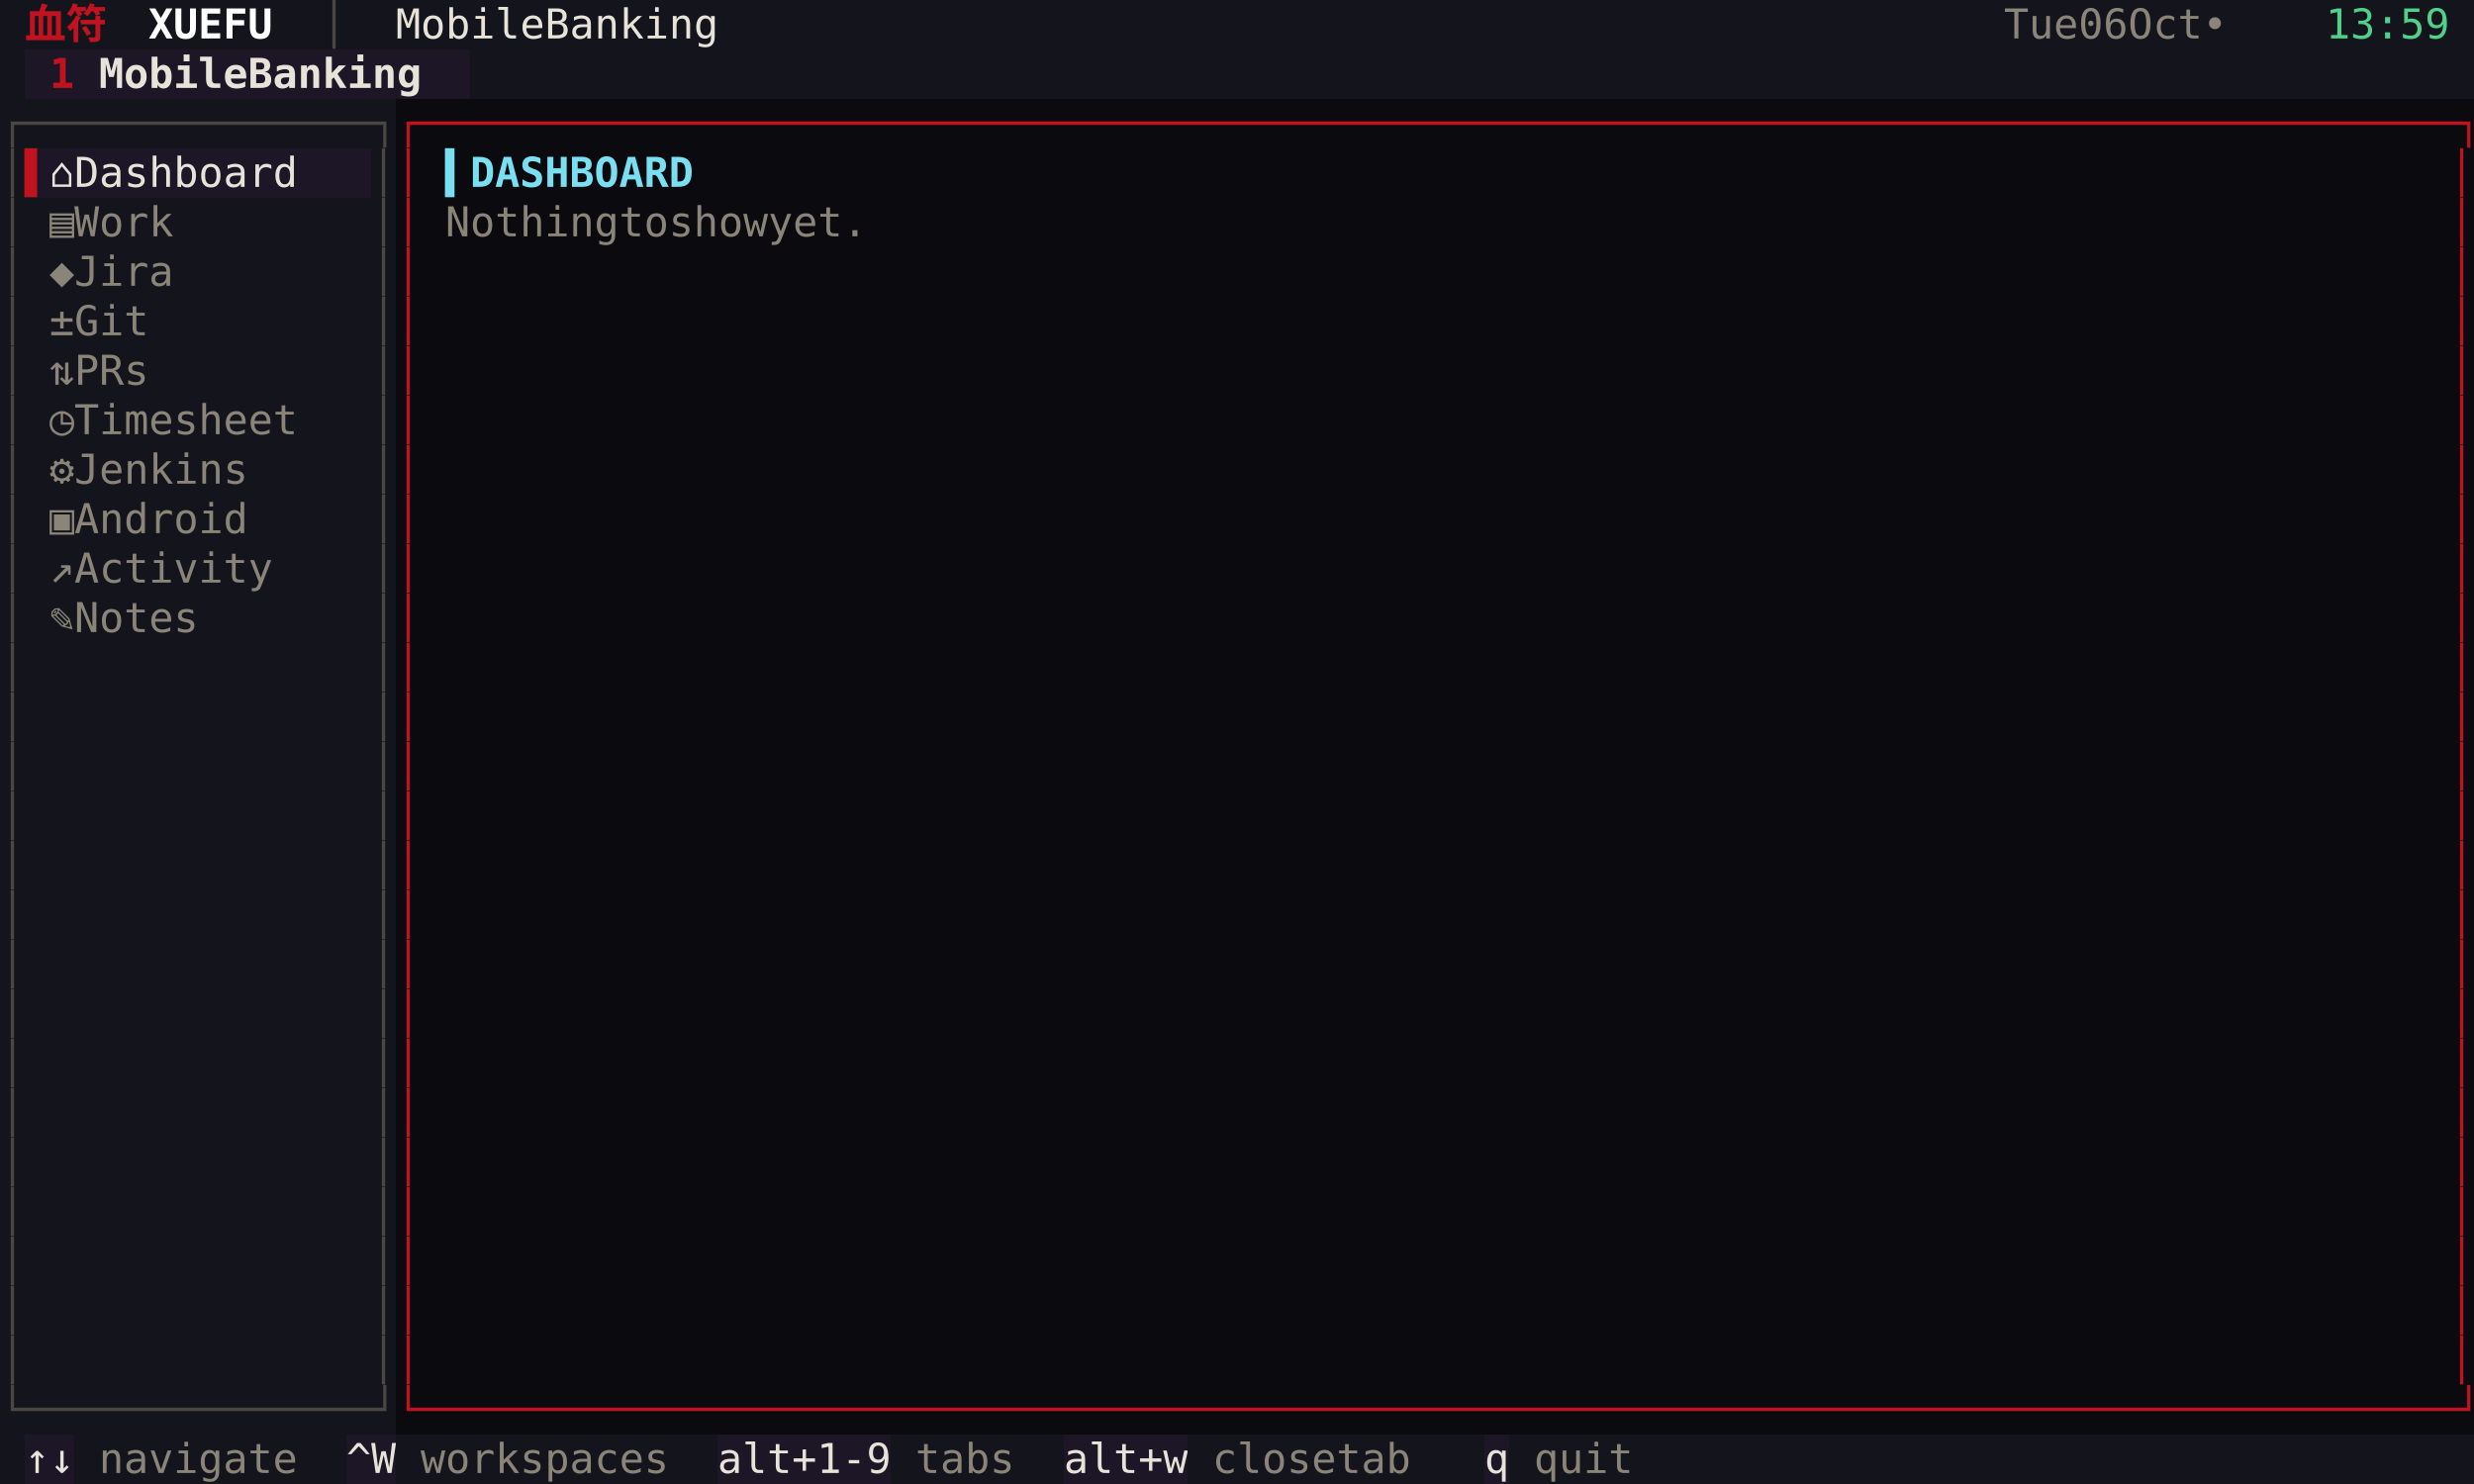
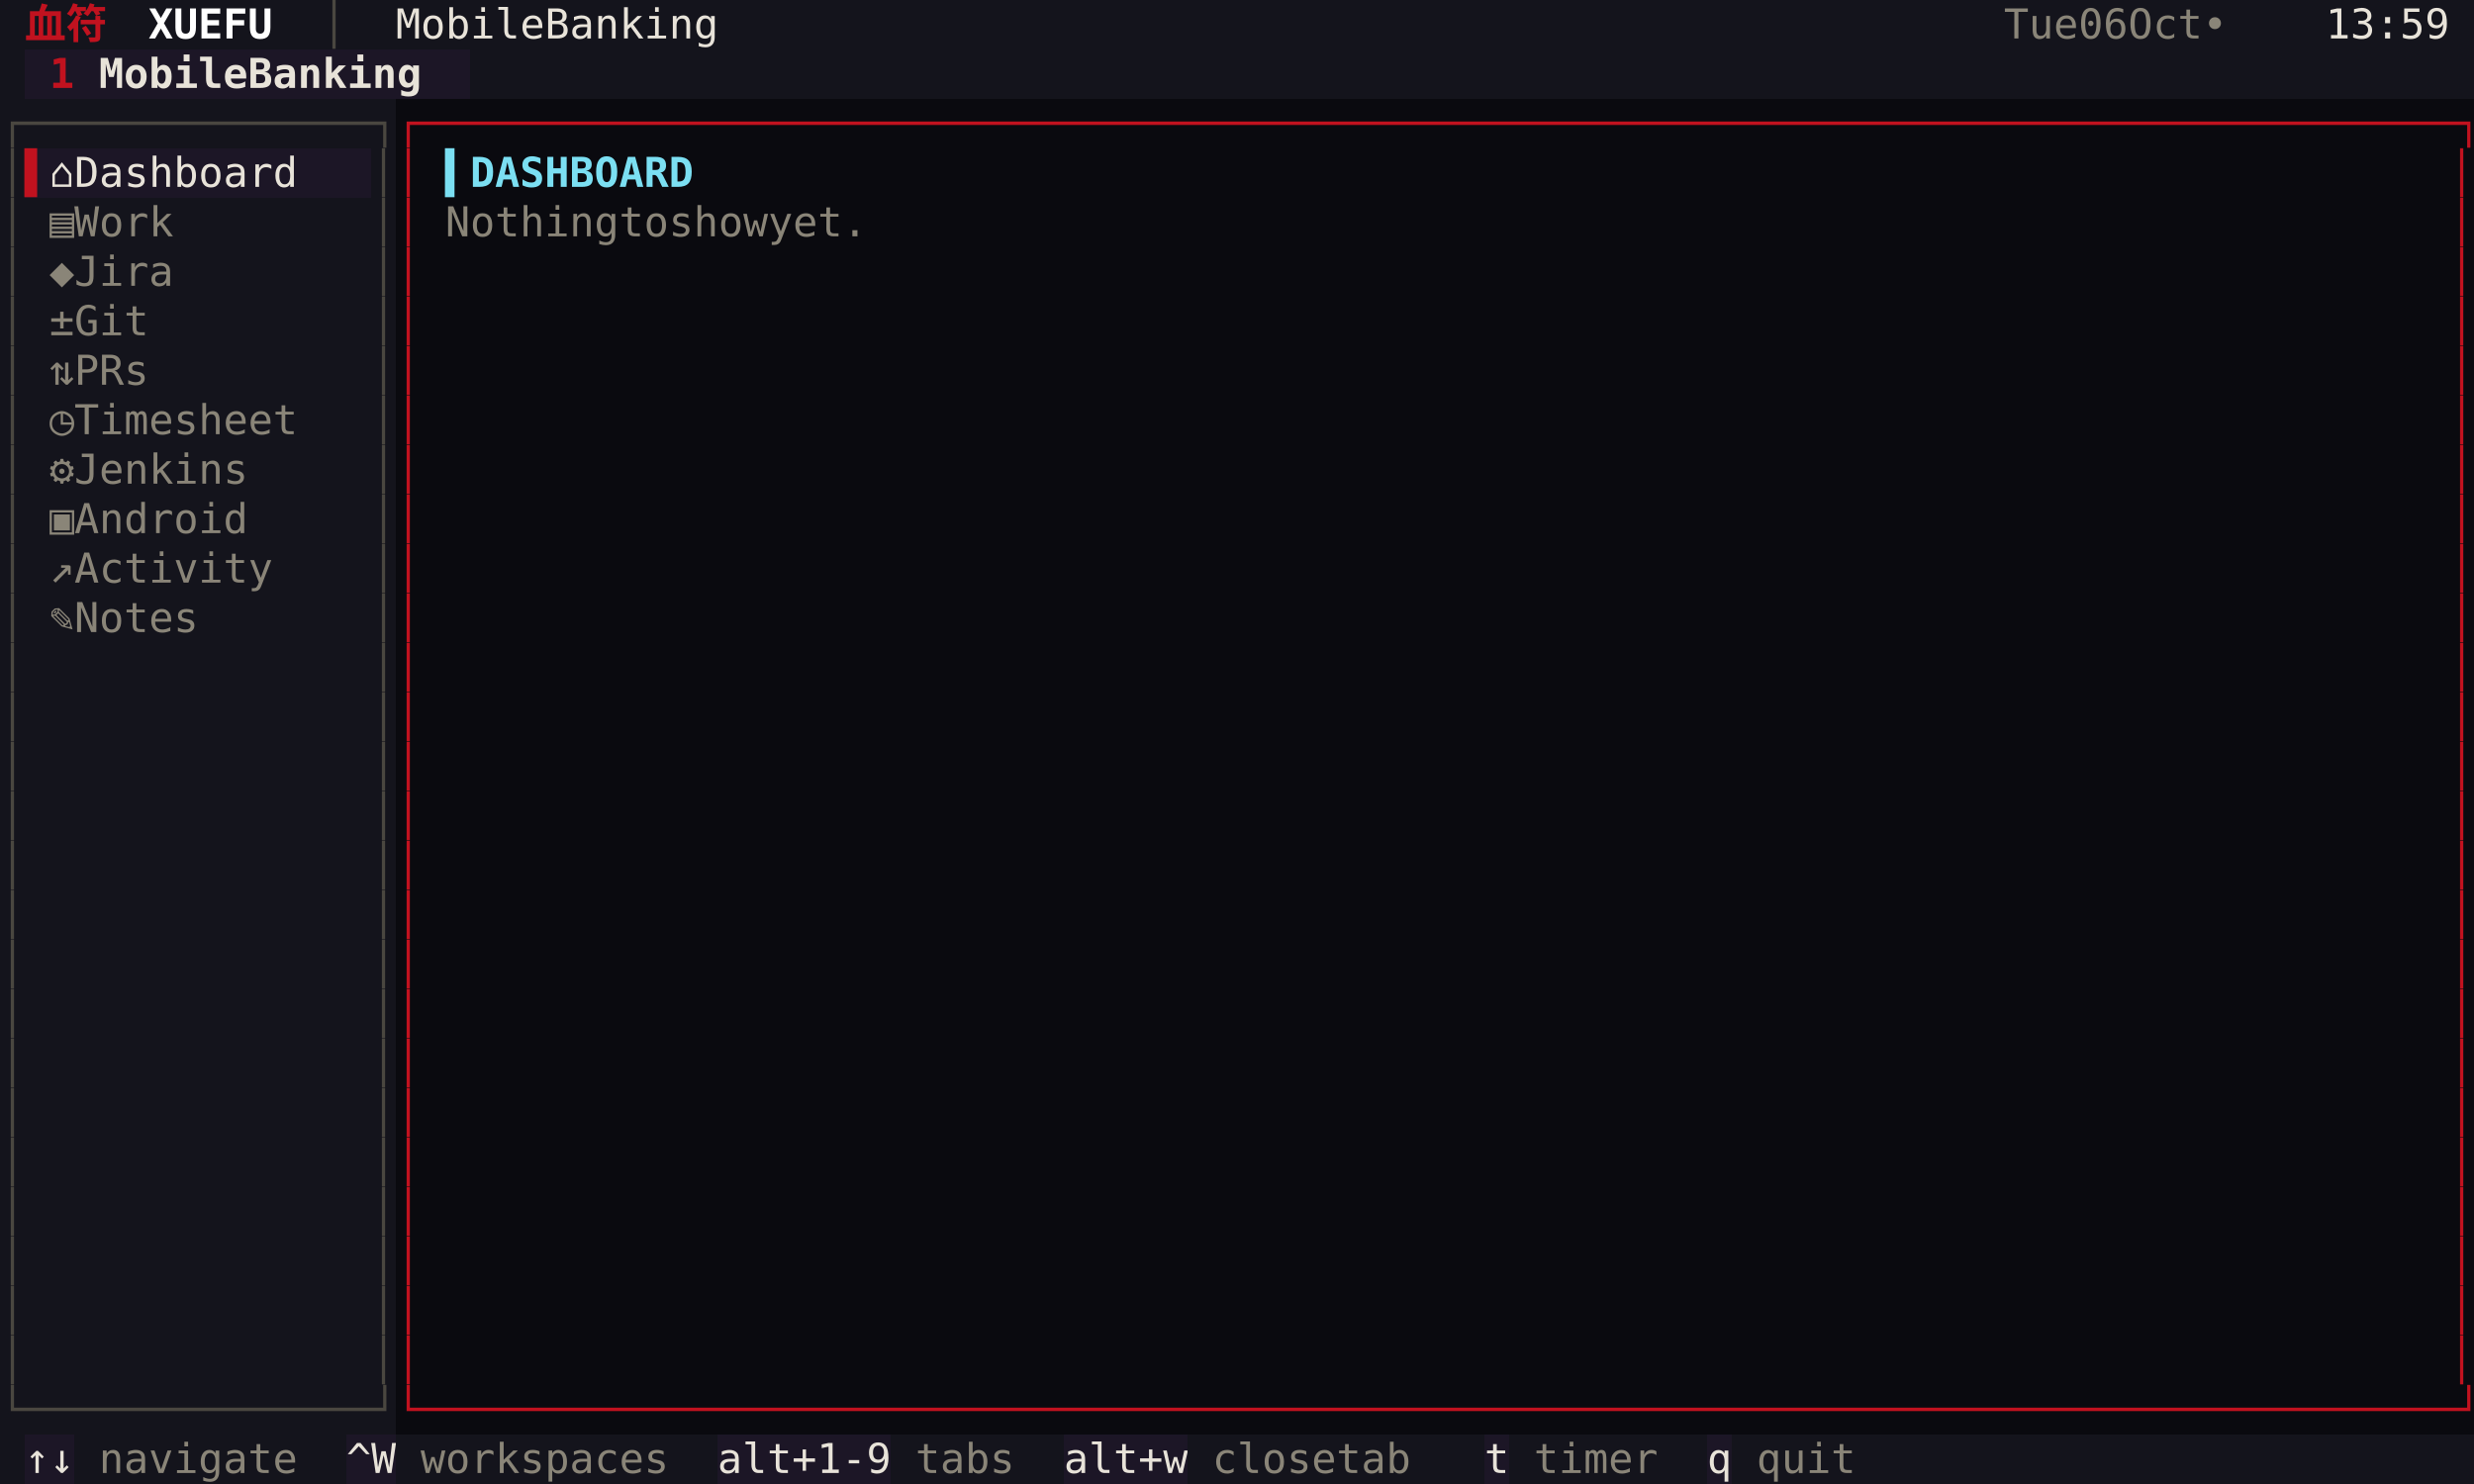
<svg xmlns="http://www.w3.org/2000/svg" width="900" height="540" viewBox="0 0 900 540" font-family="Menlo, 'DejaVu Sans Mono', 'Hiragino Sans GB', 'Noto Sans CJK SC', 'PingFang SC', monospace" font-size="15">
  <rect x="0" y="0" width="9" height="18" fill="#14141c" />
  <rect x="9" y="0" width="36" height="18" fill="#14141c" />
  <text x="9 27" y="14" fill="#c1121f" font-weight="bold">血符</text>
  <rect x="45" y="0" width="54" height="18" fill="#14141c" />
  <text x="54 63 72 81 90" y="14" fill="#ffffff" font-weight="bold">XUEFU</text>
  <rect x="99" y="0" width="45" height="18" fill="#14141c" />
  <text x="117" y="14" fill="#4a4740">│</text>
  <rect x="144" y="0" width="126" height="18" fill="#14141c" />
  <text x="144 153 162 171 180 189 207 216 225 234 243 252 261" y="14" fill="#e8e3d9">MobileBanking</text>
  <rect x="270" y="0" width="459" height="18" fill="#14141c" />
  <rect x="729" y="0" width="117" height="18" fill="#14141c" />
  <text x="729 738 747 765 774 792 801 810 828" y="14" fill="#8a8578">Tue06Oct•</text>
  <rect x="846" y="0" width="45" height="18" fill="#14141c" />
-   <text x="846 855 864 873 882" y="14" fill="#4fd18b">13:59</text>
+   <text x="846 855 864 873 882" y="14" fill="#e8e3d9">13:59</text>
  <rect x="891" y="0" width="9" height="18" fill="#14141c" />
  <rect x="0" y="18" width="9" height="18" fill="#14141c" />
  <rect x="9" y="18" width="27" height="18" fill="#1c1626" />
  <text x="18" y="32" fill="#c1121f" font-weight="bold">1</text>
  <rect x="36" y="18" width="135" height="18" fill="#1c1626" />
  <text x="36 45 54 63 72 81 99 108 117 126 135 144 153" y="32" fill="#e8e3d9" font-weight="bold">MobileBanking</text>
  <rect x="171" y="18" width="729" height="18" fill="#14141c" />
  <rect x="0" y="36" width="144" height="18" fill="#14141c" />
  <text x="0 9 18 27 36 45 54 63 72 81 90 99 108 117 126 135" y="50" fill="#4a4740">┌──────────────┐</text>
  <rect x="144" y="36" width="756" height="18" fill="#0a0a0f" />
  <text x="144 153 162 171 180 189 198 207 216 225 234 243 252 261 270 279 288 297 306 315 324 333 342 351 360 369 378 387 396 405 414 423 432 441 450 459 468 477 486 495 504 513 522 531 540 549 558 567 576 585 594 603 612 621 630 639 648 657 666 675 684 693 702 711 720 729 738 747 756 765 774 783 792 801 810 819 828 837 846 855 864 873 882 891" y="50" fill="#c1121f">┌──────────────────────────────────────────────────────────────────────────────────┐</text>
  <rect x="0" y="54" width="9" height="18" fill="#14141c" />
  <text x="0" y="68" fill="#4a4740">│</text>
  <rect x="9" y="54" width="9" height="18" fill="#1c1626" />
  <text x="9" y="68" fill="#c1121f">▌</text>
  <rect x="18" y="54" width="99" height="18" fill="#1c1626" />
  <text x="18 36 45 54 63 72 81 90 99 108" y="68" fill="#e8e3d9">⌂Dashboard</text>
  <rect x="117" y="54" width="18" height="18" fill="#1c1626" />
  <rect x="135" y="54" width="9" height="18" fill="#14141c" />
  <text x="135" y="68" fill="#4a4740">│</text>
  <rect x="144" y="54" width="9" height="18" fill="#0a0a0f" />
  <text x="144" y="68" fill="#c1121f">│</text>
  <rect x="153" y="54" width="9" height="18" fill="#0a0a0f" />
  <rect x="162" y="54" width="90" height="18" fill="#0a0a0f" />
  <text x="162 171 180 189 198 207 216 225 234 243" y="68" fill="#7bdff2" font-weight="bold">▍DASHBOARD</text>
  <rect x="252" y="54" width="639" height="18" fill="#0a0a0f" />
  <rect x="891" y="54" width="9" height="18" fill="#0a0a0f" />
  <text x="891" y="68" fill="#c1121f">│</text>
  <rect x="0" y="72" width="9" height="18" fill="#14141c" />
  <text x="0" y="86" fill="#4a4740">│</text>
  <rect x="9" y="72" width="9" height="18" fill="#14141c" />
  <rect x="18" y="72" width="54" height="18" fill="#14141c" />
  <text x="18 36 45 54 63" y="86" fill="#8a8578">▤Work</text>
  <rect x="72" y="72" width="63" height="18" fill="#14141c" />
  <rect x="135" y="72" width="9" height="18" fill="#14141c" />
  <text x="135" y="86" fill="#4a4740">│</text>
  <rect x="144" y="72" width="9" height="18" fill="#0a0a0f" />
  <text x="144" y="86" fill="#c1121f">│</text>
  <rect x="153" y="72" width="9" height="18" fill="#0a0a0f" />
  <rect x="162" y="72" width="180" height="18" fill="#0a0a0f" />
  <text x="162 171 180 189 198 207 216 234 243 261 270 279 288 306 315 324 333" y="86" fill="#8a8578">Nothingtoshowyet.</text>
  <rect x="342" y="72" width="549" height="18" fill="#0a0a0f" />
  <rect x="891" y="72" width="9" height="18" fill="#0a0a0f" />
  <text x="891" y="86" fill="#c1121f">│</text>
  <rect x="0" y="90" width="9" height="18" fill="#14141c" />
  <text x="0" y="104" fill="#4a4740">│</text>
  <rect x="9" y="90" width="9" height="18" fill="#14141c" />
  <rect x="18" y="90" width="54" height="18" fill="#14141c" />
  <text x="18 36 45 54 63" y="104" fill="#8a8578">◆Jira</text>
  <rect x="72" y="90" width="63" height="18" fill="#14141c" />
  <rect x="135" y="90" width="9" height="18" fill="#14141c" />
  <text x="135" y="104" fill="#4a4740">│</text>
  <rect x="144" y="90" width="9" height="18" fill="#0a0a0f" />
  <text x="144" y="104" fill="#c1121f">│</text>
  <rect x="153" y="90" width="738" height="18" fill="#0a0a0f" />
  <rect x="891" y="90" width="9" height="18" fill="#0a0a0f" />
  <text x="891" y="104" fill="#c1121f">│</text>
  <rect x="0" y="108" width="9" height="18" fill="#14141c" />
  <text x="0" y="122" fill="#4a4740">│</text>
  <rect x="9" y="108" width="9" height="18" fill="#14141c" />
  <rect x="18" y="108" width="45" height="18" fill="#14141c" />
  <text x="18 36 45 54" y="122" fill="#8a8578">±Git</text>
  <rect x="63" y="108" width="72" height="18" fill="#14141c" />
  <rect x="135" y="108" width="9" height="18" fill="#14141c" />
  <text x="135" y="122" fill="#4a4740">│</text>
  <rect x="144" y="108" width="9" height="18" fill="#0a0a0f" />
  <text x="144" y="122" fill="#c1121f">│</text>
  <rect x="153" y="108" width="738" height="18" fill="#0a0a0f" />
  <rect x="891" y="108" width="9" height="18" fill="#0a0a0f" />
  <text x="891" y="122" fill="#c1121f">│</text>
  <rect x="0" y="126" width="9" height="18" fill="#14141c" />
  <text x="0" y="140" fill="#4a4740">│</text>
  <rect x="9" y="126" width="9" height="18" fill="#14141c" />
  <rect x="18" y="126" width="45" height="18" fill="#14141c" />
  <text x="18 36 45 54" y="140" fill="#8a8578">⇅PRs</text>
  <rect x="63" y="126" width="72" height="18" fill="#14141c" />
  <rect x="135" y="126" width="9" height="18" fill="#14141c" />
  <text x="135" y="140" fill="#4a4740">│</text>
  <rect x="144" y="126" width="9" height="18" fill="#0a0a0f" />
  <text x="144" y="140" fill="#c1121f">│</text>
  <rect x="153" y="126" width="738" height="18" fill="#0a0a0f" />
  <rect x="891" y="126" width="9" height="18" fill="#0a0a0f" />
  <text x="891" y="140" fill="#c1121f">│</text>
  <rect x="0" y="144" width="9" height="18" fill="#14141c" />
  <text x="0" y="158" fill="#4a4740">│</text>
  <rect x="9" y="144" width="9" height="18" fill="#14141c" />
  <rect x="18" y="144" width="99" height="18" fill="#14141c" />
  <text x="18 36 45 54 63 72 81 90 99 108" y="158" fill="#8a8578">◷Timesheet</text>
  <rect x="117" y="144" width="18" height="18" fill="#14141c" />
  <rect x="135" y="144" width="9" height="18" fill="#14141c" />
  <text x="135" y="158" fill="#4a4740">│</text>
  <rect x="144" y="144" width="9" height="18" fill="#0a0a0f" />
  <text x="144" y="158" fill="#c1121f">│</text>
  <rect x="153" y="144" width="738" height="18" fill="#0a0a0f" />
  <rect x="891" y="144" width="9" height="18" fill="#0a0a0f" />
  <text x="891" y="158" fill="#c1121f">│</text>
  <rect x="0" y="162" width="9" height="18" fill="#14141c" />
  <text x="0" y="176" fill="#4a4740">│</text>
  <rect x="9" y="162" width="9" height="18" fill="#14141c" />
  <rect x="18" y="162" width="81" height="18" fill="#14141c" />
  <text x="18 36 45 54 63 72 81 90" y="176" fill="#8a8578">⚙Jenkins</text>
  <rect x="99" y="162" width="36" height="18" fill="#14141c" />
  <rect x="135" y="162" width="9" height="18" fill="#14141c" />
  <text x="135" y="176" fill="#4a4740">│</text>
  <rect x="144" y="162" width="9" height="18" fill="#0a0a0f" />
  <text x="144" y="176" fill="#c1121f">│</text>
  <rect x="153" y="162" width="738" height="18" fill="#0a0a0f" />
  <rect x="891" y="162" width="9" height="18" fill="#0a0a0f" />
  <text x="891" y="176" fill="#c1121f">│</text>
  <rect x="0" y="180" width="9" height="18" fill="#14141c" />
  <text x="0" y="194" fill="#4a4740">│</text>
  <rect x="9" y="180" width="9" height="18" fill="#14141c" />
  <rect x="18" y="180" width="81" height="18" fill="#14141c" />
  <text x="18 36 45 54 63 72 81 90" y="194" fill="#8a8578">▣Android</text>
  <rect x="99" y="180" width="36" height="18" fill="#14141c" />
  <rect x="135" y="180" width="9" height="18" fill="#14141c" />
  <text x="135" y="194" fill="#4a4740">│</text>
  <rect x="144" y="180" width="9" height="18" fill="#0a0a0f" />
  <text x="144" y="194" fill="#c1121f">│</text>
  <rect x="153" y="180" width="738" height="18" fill="#0a0a0f" />
  <rect x="891" y="180" width="9" height="18" fill="#0a0a0f" />
  <text x="891" y="194" fill="#c1121f">│</text>
  <rect x="0" y="198" width="9" height="18" fill="#14141c" />
  <text x="0" y="212" fill="#4a4740">│</text>
  <rect x="9" y="198" width="9" height="18" fill="#14141c" />
  <rect x="18" y="198" width="90" height="18" fill="#14141c" />
  <text x="18 36 45 54 63 72 81 90 99" y="212" fill="#8a8578">↗Activity</text>
  <rect x="108" y="198" width="27" height="18" fill="#14141c" />
  <rect x="135" y="198" width="9" height="18" fill="#14141c" />
  <text x="135" y="212" fill="#4a4740">│</text>
  <rect x="144" y="198" width="9" height="18" fill="#0a0a0f" />
  <text x="144" y="212" fill="#c1121f">│</text>
  <rect x="153" y="198" width="738" height="18" fill="#0a0a0f" />
  <rect x="891" y="198" width="9" height="18" fill="#0a0a0f" />
  <text x="891" y="212" fill="#c1121f">│</text>
  <rect x="0" y="216" width="9" height="18" fill="#14141c" />
  <text x="0" y="230" fill="#4a4740">│</text>
  <rect x="9" y="216" width="9" height="18" fill="#14141c" />
  <rect x="18" y="216" width="63" height="18" fill="#14141c" />
  <text x="18 36 45 54 63 72" y="230" fill="#8a8578">✎Notes</text>
  <rect x="81" y="216" width="54" height="18" fill="#14141c" />
  <rect x="135" y="216" width="9" height="18" fill="#14141c" />
  <text x="135" y="230" fill="#4a4740">│</text>
  <rect x="144" y="216" width="9" height="18" fill="#0a0a0f" />
  <text x="144" y="230" fill="#c1121f">│</text>
  <rect x="153" y="216" width="738" height="18" fill="#0a0a0f" />
  <rect x="891" y="216" width="9" height="18" fill="#0a0a0f" />
  <text x="891" y="230" fill="#c1121f">│</text>
  <rect x="0" y="234" width="9" height="18" fill="#14141c" />
  <text x="0" y="248" fill="#4a4740">│</text>
  <rect x="9" y="234" width="126" height="18" fill="#14141c" />
  <rect x="135" y="234" width="9" height="18" fill="#14141c" />
  <text x="135" y="248" fill="#4a4740">│</text>
  <rect x="144" y="234" width="9" height="18" fill="#0a0a0f" />
  <text x="144" y="248" fill="#c1121f">│</text>
  <rect x="153" y="234" width="738" height="18" fill="#0a0a0f" />
  <rect x="891" y="234" width="9" height="18" fill="#0a0a0f" />
  <text x="891" y="248" fill="#c1121f">│</text>
  <rect x="0" y="252" width="9" height="18" fill="#14141c" />
  <text x="0" y="266" fill="#4a4740">│</text>
  <rect x="9" y="252" width="126" height="18" fill="#14141c" />
  <rect x="135" y="252" width="9" height="18" fill="#14141c" />
  <text x="135" y="266" fill="#4a4740">│</text>
  <rect x="144" y="252" width="9" height="18" fill="#0a0a0f" />
  <text x="144" y="266" fill="#c1121f">│</text>
  <rect x="153" y="252" width="738" height="18" fill="#0a0a0f" />
  <rect x="891" y="252" width="9" height="18" fill="#0a0a0f" />
  <text x="891" y="266" fill="#c1121f">│</text>
  <rect x="0" y="270" width="9" height="18" fill="#14141c" />
  <text x="0" y="284" fill="#4a4740">│</text>
  <rect x="9" y="270" width="126" height="18" fill="#14141c" />
  <rect x="135" y="270" width="9" height="18" fill="#14141c" />
  <text x="135" y="284" fill="#4a4740">│</text>
  <rect x="144" y="270" width="9" height="18" fill="#0a0a0f" />
  <text x="144" y="284" fill="#c1121f">│</text>
  <rect x="153" y="270" width="738" height="18" fill="#0a0a0f" />
  <rect x="891" y="270" width="9" height="18" fill="#0a0a0f" />
  <text x="891" y="284" fill="#c1121f">│</text>
  <rect x="0" y="288" width="9" height="18" fill="#14141c" />
  <text x="0" y="302" fill="#4a4740">│</text>
  <rect x="9" y="288" width="126" height="18" fill="#14141c" />
  <rect x="135" y="288" width="9" height="18" fill="#14141c" />
  <text x="135" y="302" fill="#4a4740">│</text>
  <rect x="144" y="288" width="9" height="18" fill="#0a0a0f" />
  <text x="144" y="302" fill="#c1121f">│</text>
  <rect x="153" y="288" width="738" height="18" fill="#0a0a0f" />
  <rect x="891" y="288" width="9" height="18" fill="#0a0a0f" />
  <text x="891" y="302" fill="#c1121f">│</text>
  <rect x="0" y="306" width="9" height="18" fill="#14141c" />
  <text x="0" y="320" fill="#4a4740">│</text>
  <rect x="9" y="306" width="126" height="18" fill="#14141c" />
  <rect x="135" y="306" width="9" height="18" fill="#14141c" />
  <text x="135" y="320" fill="#4a4740">│</text>
  <rect x="144" y="306" width="9" height="18" fill="#0a0a0f" />
  <text x="144" y="320" fill="#c1121f">│</text>
  <rect x="153" y="306" width="738" height="18" fill="#0a0a0f" />
  <rect x="891" y="306" width="9" height="18" fill="#0a0a0f" />
  <text x="891" y="320" fill="#c1121f">│</text>
  <rect x="0" y="324" width="9" height="18" fill="#14141c" />
  <text x="0" y="338" fill="#4a4740">│</text>
  <rect x="9" y="324" width="126" height="18" fill="#14141c" />
  <rect x="135" y="324" width="9" height="18" fill="#14141c" />
  <text x="135" y="338" fill="#4a4740">│</text>
  <rect x="144" y="324" width="9" height="18" fill="#0a0a0f" />
  <text x="144" y="338" fill="#c1121f">│</text>
  <rect x="153" y="324" width="738" height="18" fill="#0a0a0f" />
  <rect x="891" y="324" width="9" height="18" fill="#0a0a0f" />
  <text x="891" y="338" fill="#c1121f">│</text>
  <rect x="0" y="342" width="9" height="18" fill="#14141c" />
  <text x="0" y="356" fill="#4a4740">│</text>
  <rect x="9" y="342" width="126" height="18" fill="#14141c" />
  <rect x="135" y="342" width="9" height="18" fill="#14141c" />
  <text x="135" y="356" fill="#4a4740">│</text>
  <rect x="144" y="342" width="9" height="18" fill="#0a0a0f" />
  <text x="144" y="356" fill="#c1121f">│</text>
  <rect x="153" y="342" width="738" height="18" fill="#0a0a0f" />
  <rect x="891" y="342" width="9" height="18" fill="#0a0a0f" />
  <text x="891" y="356" fill="#c1121f">│</text>
  <rect x="0" y="360" width="9" height="18" fill="#14141c" />
  <text x="0" y="374" fill="#4a4740">│</text>
  <rect x="9" y="360" width="126" height="18" fill="#14141c" />
  <rect x="135" y="360" width="9" height="18" fill="#14141c" />
  <text x="135" y="374" fill="#4a4740">│</text>
  <rect x="144" y="360" width="9" height="18" fill="#0a0a0f" />
  <text x="144" y="374" fill="#c1121f">│</text>
  <rect x="153" y="360" width="738" height="18" fill="#0a0a0f" />
  <rect x="891" y="360" width="9" height="18" fill="#0a0a0f" />
  <text x="891" y="374" fill="#c1121f">│</text>
  <rect x="0" y="378" width="9" height="18" fill="#14141c" />
  <text x="0" y="392" fill="#4a4740">│</text>
  <rect x="9" y="378" width="126" height="18" fill="#14141c" />
  <rect x="135" y="378" width="9" height="18" fill="#14141c" />
  <text x="135" y="392" fill="#4a4740">│</text>
  <rect x="144" y="378" width="9" height="18" fill="#0a0a0f" />
  <text x="144" y="392" fill="#c1121f">│</text>
  <rect x="153" y="378" width="738" height="18" fill="#0a0a0f" />
  <rect x="891" y="378" width="9" height="18" fill="#0a0a0f" />
  <text x="891" y="392" fill="#c1121f">│</text>
  <rect x="0" y="396" width="9" height="18" fill="#14141c" />
  <text x="0" y="410" fill="#4a4740">│</text>
  <rect x="9" y="396" width="126" height="18" fill="#14141c" />
  <rect x="135" y="396" width="9" height="18" fill="#14141c" />
  <text x="135" y="410" fill="#4a4740">│</text>
  <rect x="144" y="396" width="9" height="18" fill="#0a0a0f" />
  <text x="144" y="410" fill="#c1121f">│</text>
  <rect x="153" y="396" width="738" height="18" fill="#0a0a0f" />
  <rect x="891" y="396" width="9" height="18" fill="#0a0a0f" />
  <text x="891" y="410" fill="#c1121f">│</text>
  <rect x="0" y="414" width="9" height="18" fill="#14141c" />
  <text x="0" y="428" fill="#4a4740">│</text>
  <rect x="9" y="414" width="126" height="18" fill="#14141c" />
  <rect x="135" y="414" width="9" height="18" fill="#14141c" />
  <text x="135" y="428" fill="#4a4740">│</text>
  <rect x="144" y="414" width="9" height="18" fill="#0a0a0f" />
  <text x="144" y="428" fill="#c1121f">│</text>
  <rect x="153" y="414" width="738" height="18" fill="#0a0a0f" />
  <rect x="891" y="414" width="9" height="18" fill="#0a0a0f" />
  <text x="891" y="428" fill="#c1121f">│</text>
  <rect x="0" y="432" width="9" height="18" fill="#14141c" />
  <text x="0" y="446" fill="#4a4740">│</text>
  <rect x="9" y="432" width="126" height="18" fill="#14141c" />
  <rect x="135" y="432" width="9" height="18" fill="#14141c" />
  <text x="135" y="446" fill="#4a4740">│</text>
  <rect x="144" y="432" width="9" height="18" fill="#0a0a0f" />
  <text x="144" y="446" fill="#c1121f">│</text>
  <rect x="153" y="432" width="738" height="18" fill="#0a0a0f" />
  <rect x="891" y="432" width="9" height="18" fill="#0a0a0f" />
  <text x="891" y="446" fill="#c1121f">│</text>
  <rect x="0" y="450" width="9" height="18" fill="#14141c" />
  <text x="0" y="464" fill="#4a4740">│</text>
  <rect x="9" y="450" width="126" height="18" fill="#14141c" />
  <rect x="135" y="450" width="9" height="18" fill="#14141c" />
  <text x="135" y="464" fill="#4a4740">│</text>
  <rect x="144" y="450" width="9" height="18" fill="#0a0a0f" />
  <text x="144" y="464" fill="#c1121f">│</text>
  <rect x="153" y="450" width="738" height="18" fill="#0a0a0f" />
  <rect x="891" y="450" width="9" height="18" fill="#0a0a0f" />
  <text x="891" y="464" fill="#c1121f">│</text>
  <rect x="0" y="468" width="9" height="18" fill="#14141c" />
  <text x="0" y="482" fill="#4a4740">│</text>
  <rect x="9" y="468" width="126" height="18" fill="#14141c" />
  <rect x="135" y="468" width="9" height="18" fill="#14141c" />
  <text x="135" y="482" fill="#4a4740">│</text>
  <rect x="144" y="468" width="9" height="18" fill="#0a0a0f" />
  <text x="144" y="482" fill="#c1121f">│</text>
  <rect x="153" y="468" width="738" height="18" fill="#0a0a0f" />
  <rect x="891" y="468" width="9" height="18" fill="#0a0a0f" />
  <text x="891" y="482" fill="#c1121f">│</text>
  <rect x="0" y="486" width="9" height="18" fill="#14141c" />
  <text x="0" y="500" fill="#4a4740">│</text>
  <rect x="9" y="486" width="126" height="18" fill="#14141c" />
  <rect x="135" y="486" width="9" height="18" fill="#14141c" />
  <text x="135" y="500" fill="#4a4740">│</text>
  <rect x="144" y="486" width="9" height="18" fill="#0a0a0f" />
  <text x="144" y="500" fill="#c1121f">│</text>
  <rect x="153" y="486" width="738" height="18" fill="#0a0a0f" />
  <rect x="891" y="486" width="9" height="18" fill="#0a0a0f" />
  <text x="891" y="500" fill="#c1121f">│</text>
  <rect x="0" y="504" width="144" height="18" fill="#14141c" />
  <text x="0 9 18 27 36 45 54 63 72 81 90 99 108 117 126 135" y="518" fill="#4a4740">└──────────────┘</text>
  <rect x="144" y="504" width="756" height="18" fill="#0a0a0f" />
  <text x="144 153 162 171 180 189 198 207 216 225 234 243 252 261 270 279 288 297 306 315 324 333 342 351 360 369 378 387 396 405 414 423 432 441 450 459 468 477 486 495 504 513 522 531 540 549 558 567 576 585 594 603 612 621 630 639 648 657 666 675 684 693 702 711 720 729 738 747 756 765 774 783 792 801 810 819 828 837 846 855 864 873 882 891" y="518" fill="#c1121f">└──────────────────────────────────────────────────────────────────────────────────┘</text>
  <rect x="0" y="522" width="9" height="18" fill="#14141c" />
  <rect x="9" y="522" width="18" height="18" fill="#1c1626" />
  <text x="9 18" y="536" fill="#e8e3d9">↑↓</text>
  <rect x="27" y="522" width="99" height="18" fill="#14141c" />
  <text x="36 45 54 63 72 81 90 99" y="536" fill="#8a8578">navigate</text>
  <rect x="126" y="522" width="18" height="18" fill="#1c1626" />
  <text x="126 135" y="536" fill="#e8e3d9">^W</text>
  <rect x="144" y="522" width="117" height="18" fill="#14141c" />
  <text x="153 162 171 180 189 198 207 216 225 234" y="536" fill="#8a8578">workspaces</text>
  <rect x="261" y="522" width="63" height="18" fill="#1c1626" />
  <text x="261 270 279 288 297 306 315" y="536" fill="#e8e3d9">alt+1-9</text>
  <rect x="324" y="522" width="63" height="18" fill="#14141c" />
  <text x="333 342 351 360" y="536" fill="#8a8578">tabs</text>
  <rect x="387" y="522" width="45" height="18" fill="#1c1626" />
  <text x="387 396 405 414 423" y="536" fill="#e8e3d9">alt+w</text>
  <rect x="432" y="522" width="108" height="18" fill="#14141c" />
  <text x="441 450 459 468 477 495 504 513" y="536" fill="#8a8578">closetab</text>
  <rect x="540" y="522" width="9" height="18" fill="#1c1626" />
-   <text x="540" y="536" fill="#e8e3d9">q</text>
-   <rect x="549" y="522" width="63" height="18" fill="#14141c" />
-   <text x="558 567 576 585" y="536" fill="#8a8578">quit</text>
-   <rect x="612" y="522" width="288" height="18" fill="#14141c" />
+   <text x="540" y="536" fill="#e8e3d9">t</text>
+   <rect x="549" y="522" width="72" height="18" fill="#14141c" />
+   <text x="558 567 576 585 594" y="536" fill="#8a8578">timer</text>
+   <rect x="621" y="522" width="9" height="18" fill="#1c1626" />
+   <text x="621" y="536" fill="#e8e3d9">q</text>
+   <rect x="630" y="522" width="63" height="18" fill="#14141c" />
+   <text x="639 648 657 666" y="536" fill="#8a8578">quit</text>
+   <rect x="693" y="522" width="207" height="18" fill="#14141c" />
</svg>
